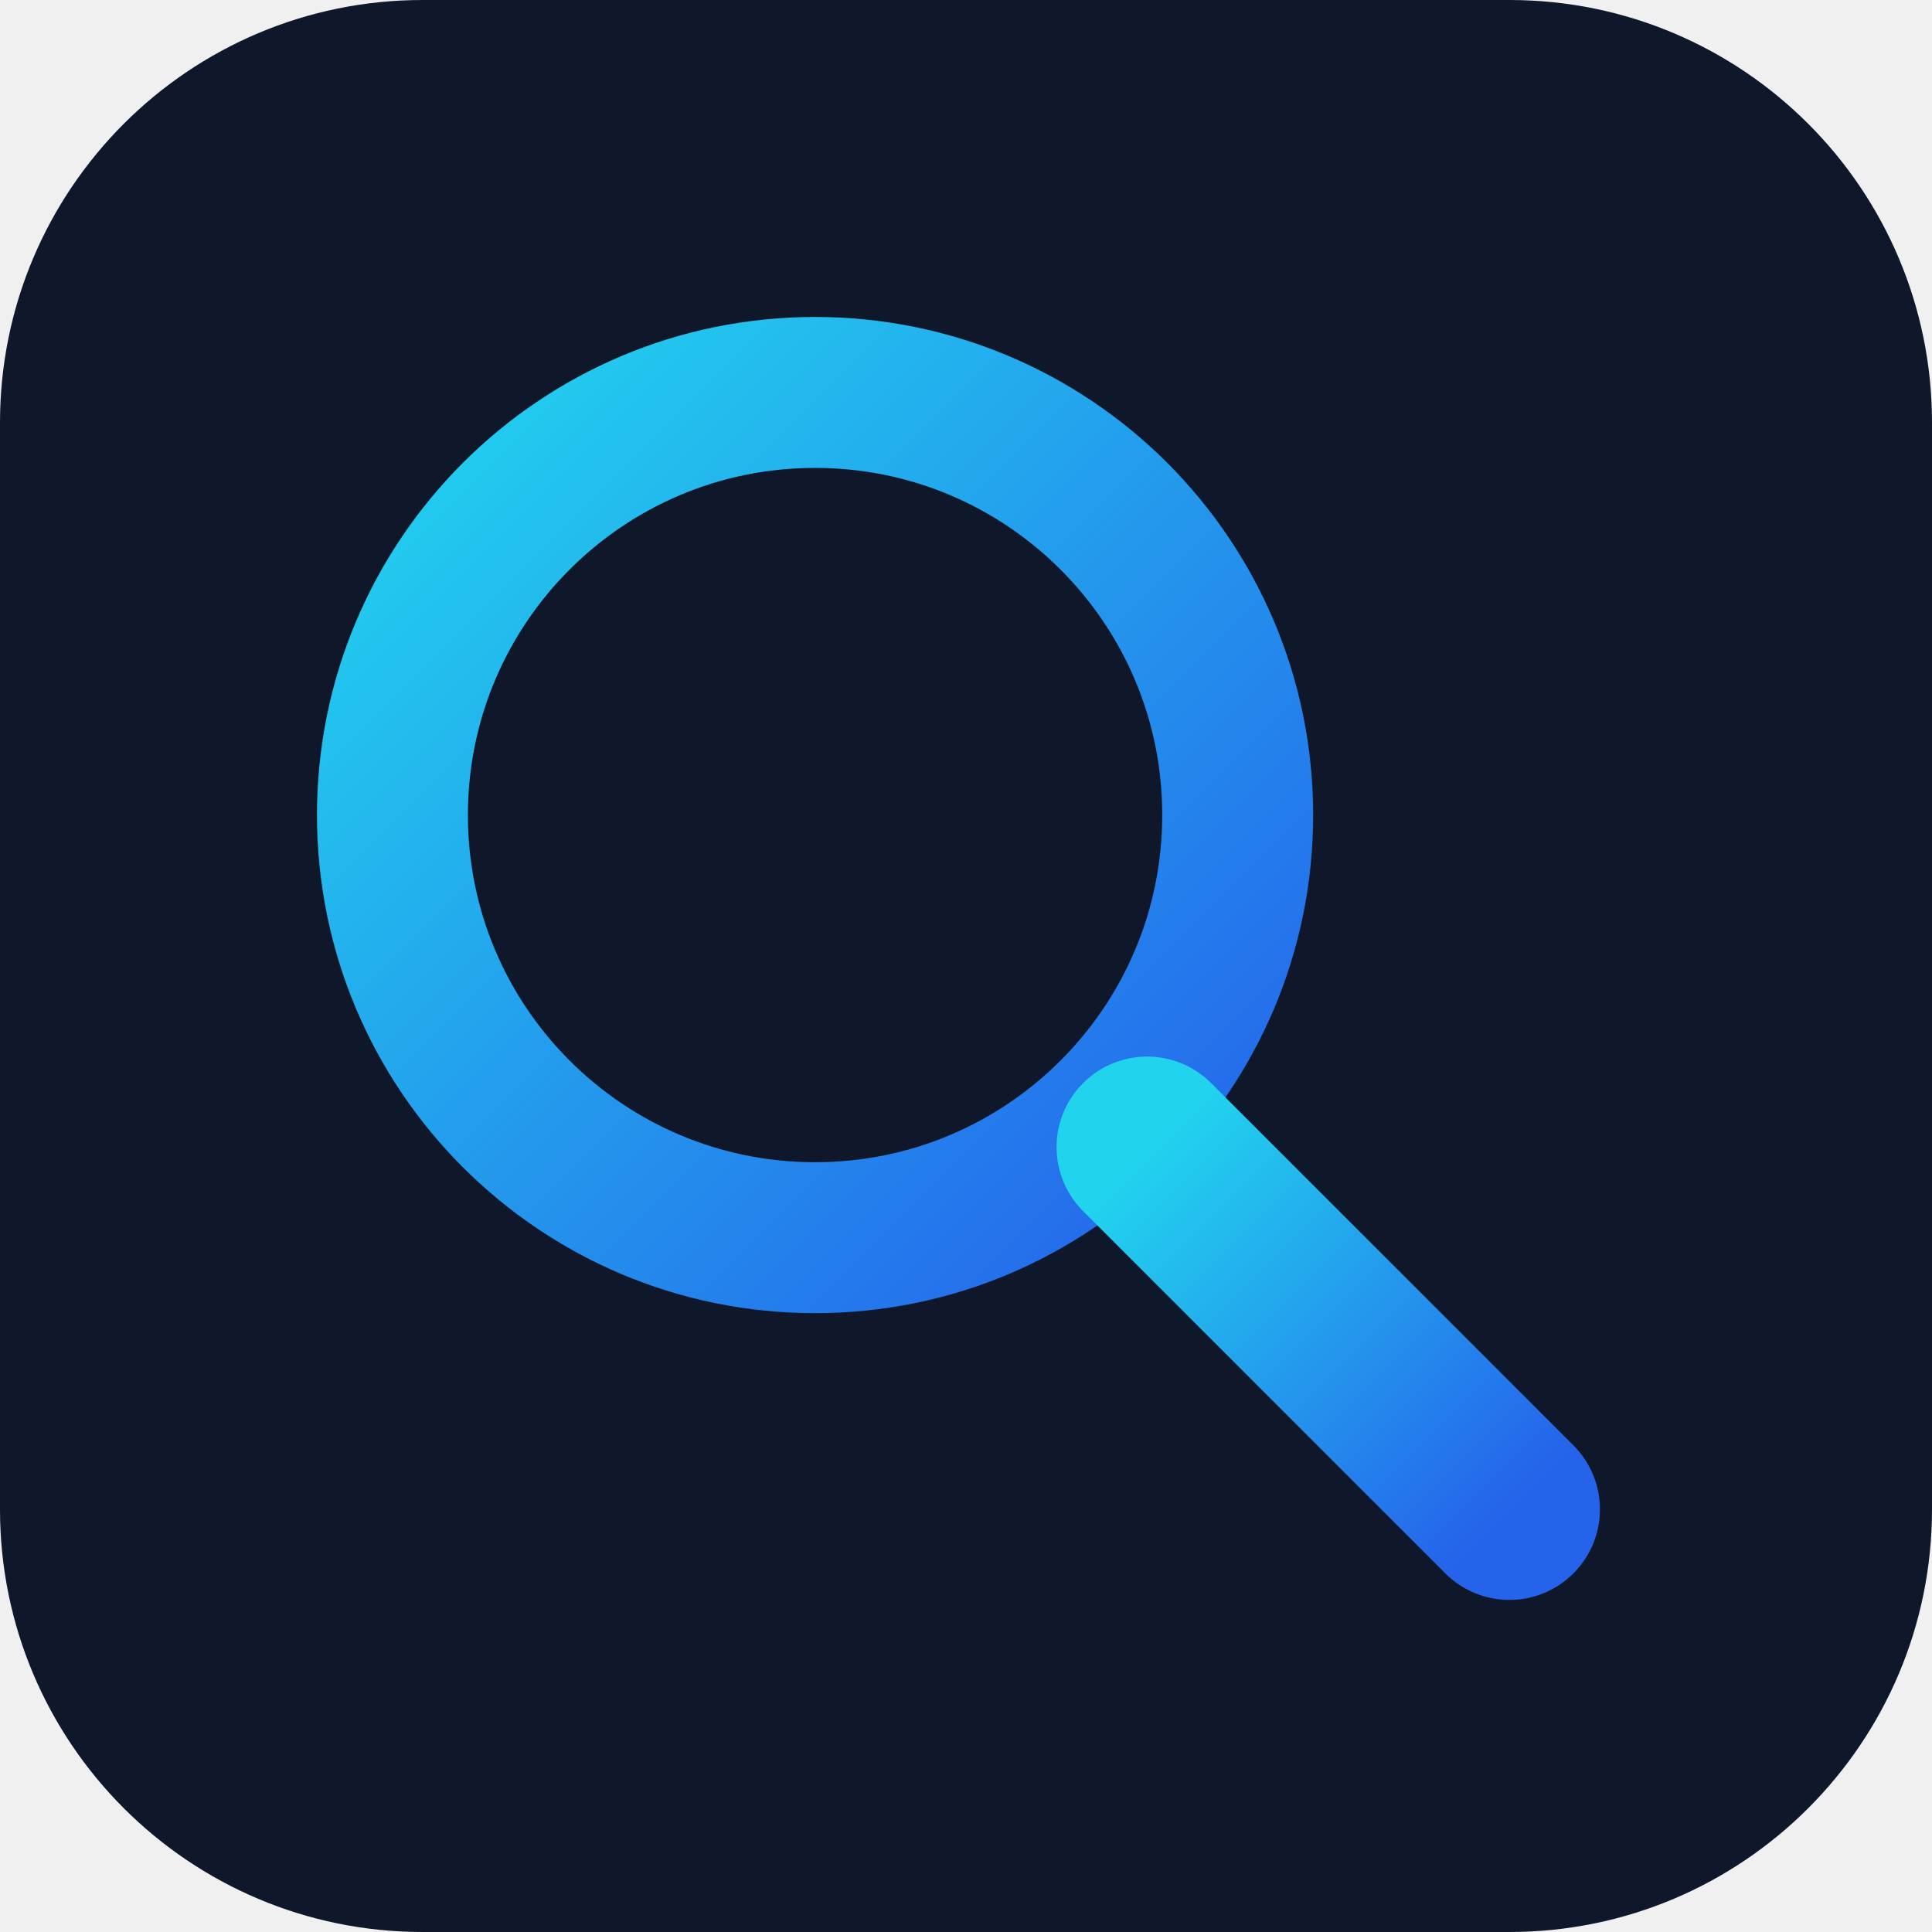
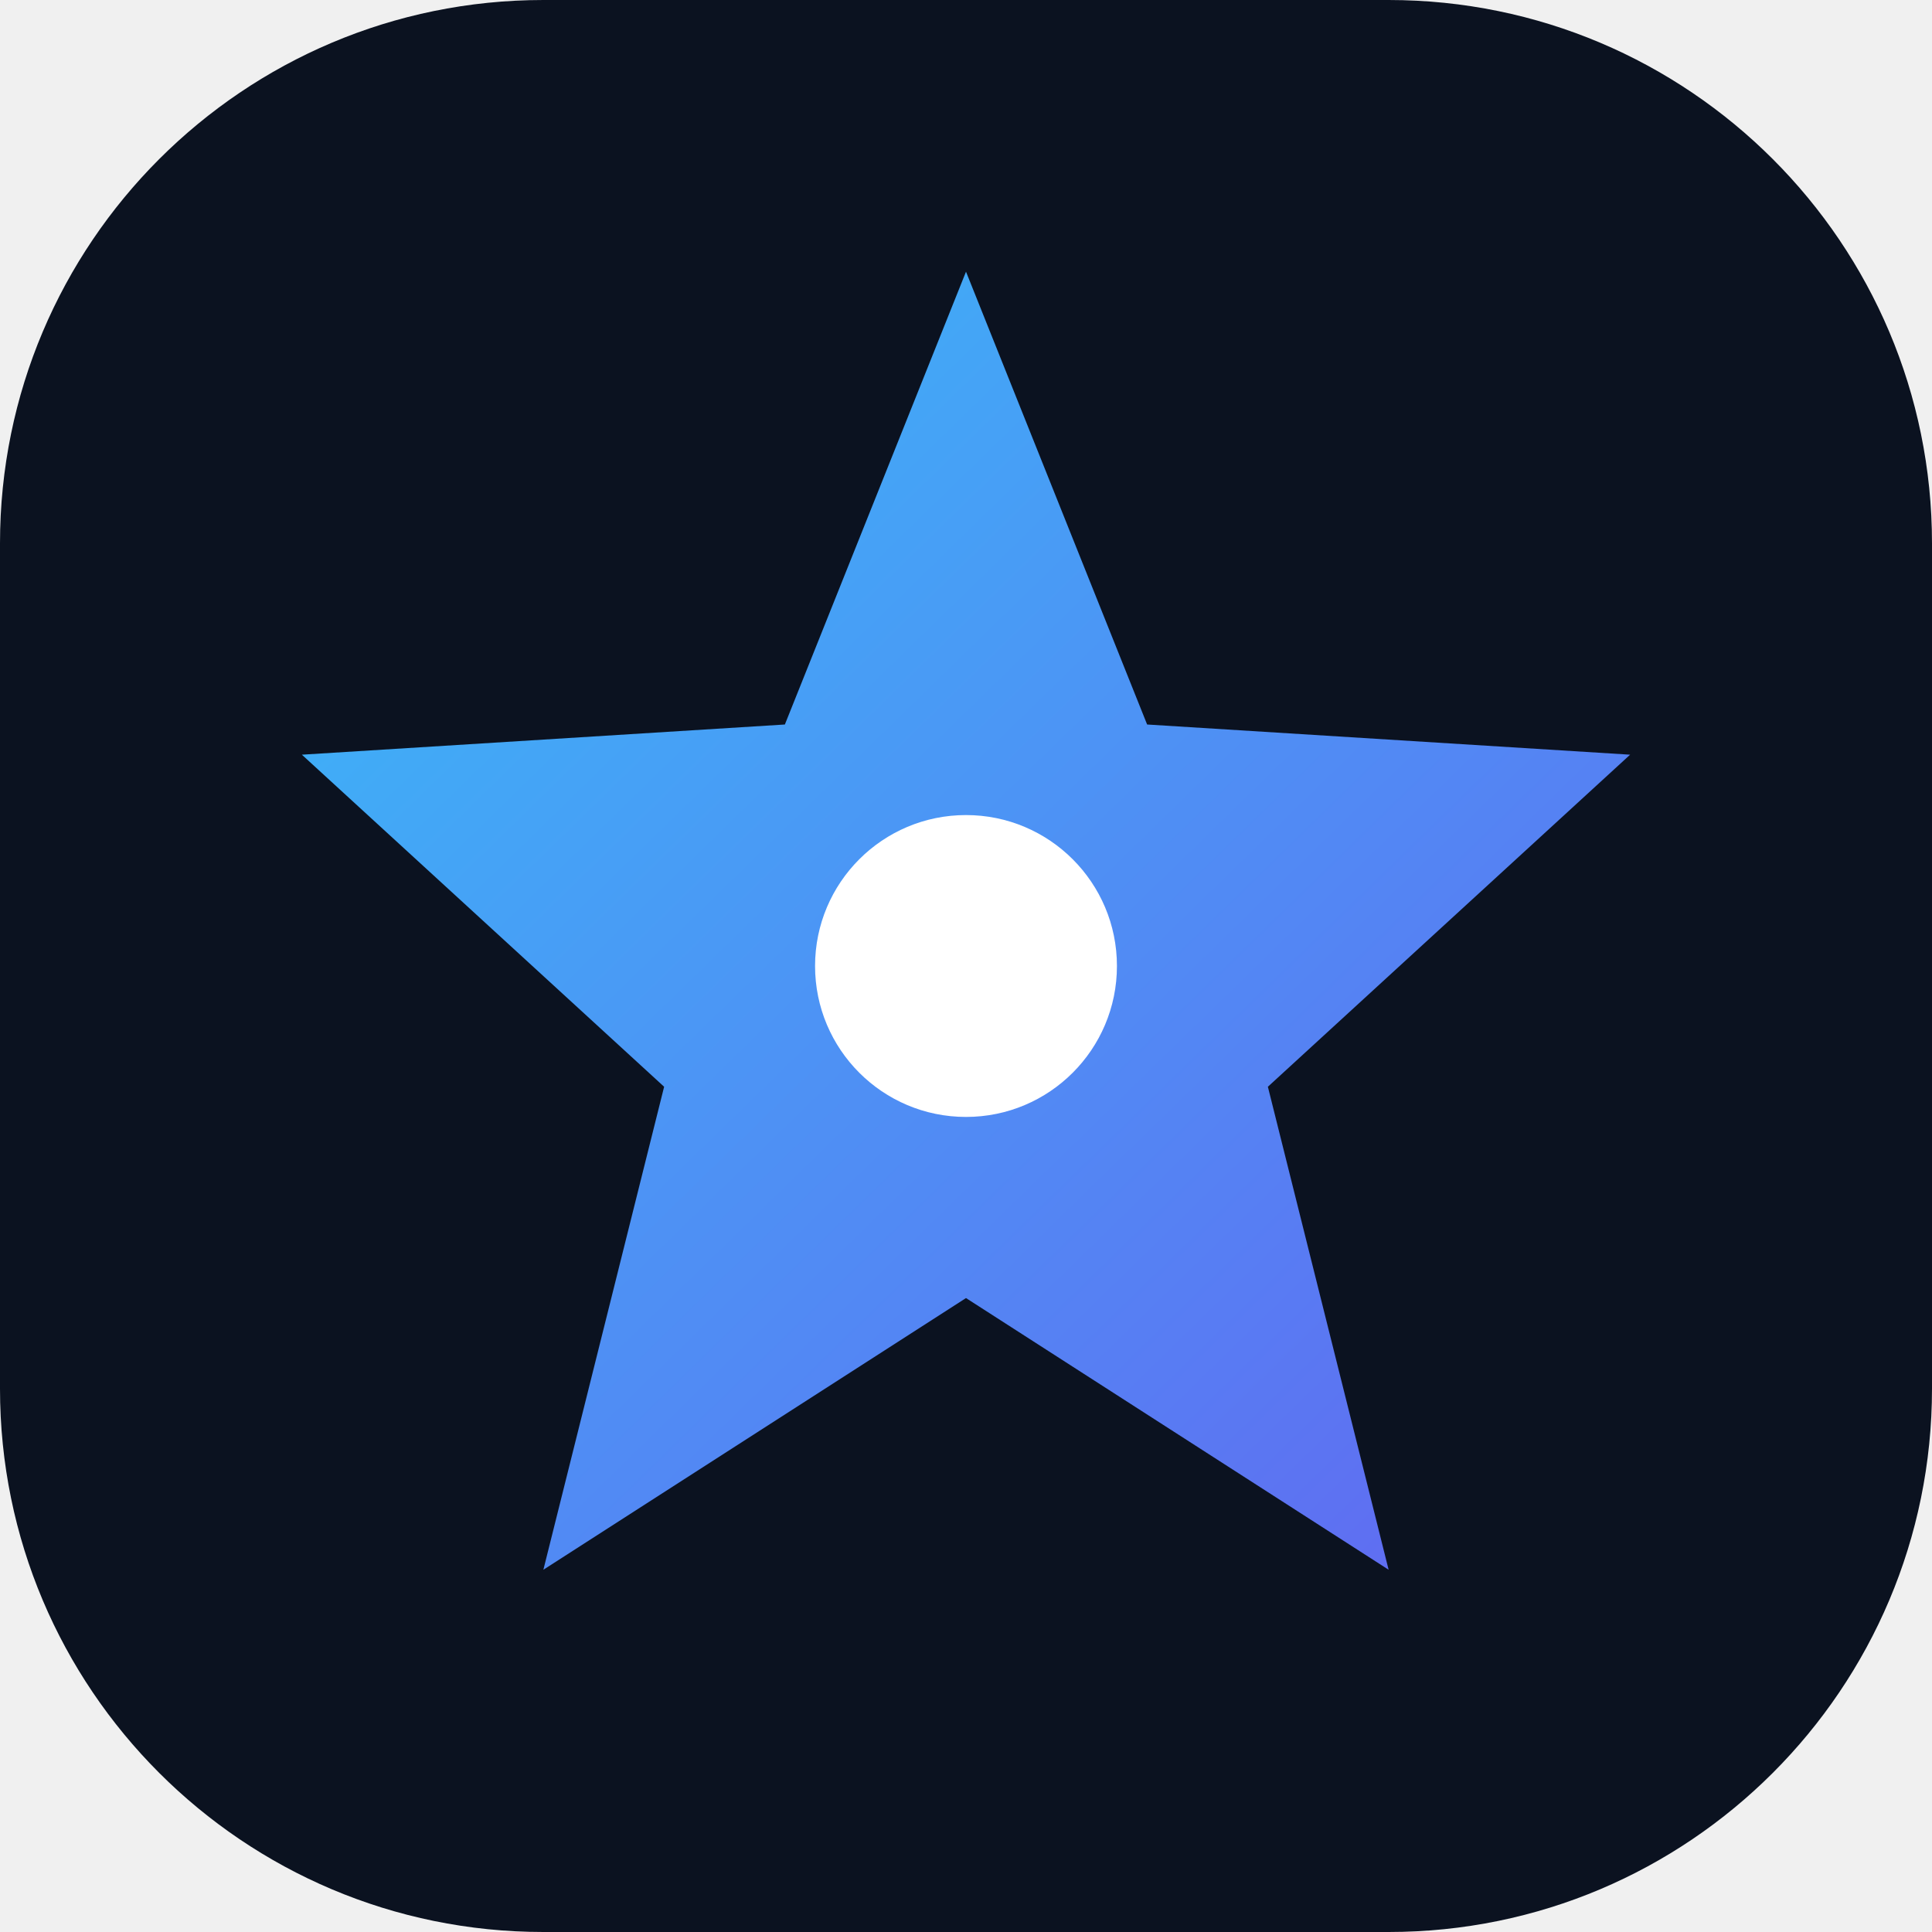
<svg xmlns="http://www.w3.org/2000/svg" viewBox="0 0 64 64">
  <defs>
    <linearGradient id="g" x1="0" y1="0" x2="1" y2="1">
-       <stop offset="0" stop-color="#22d3ee" />
-       <stop offset="1" stop-color="#2563eb" />
+       <stop stop-color="#38bdf8" />
+       <stop offset="1" stop-color="#6366f1" />
    </linearGradient>
  </defs>
-   <rect width="64" height="64" rx="14" fill="#0f172a" />
-   <circle cx="27" cy="27" r="14" fill="none" stroke="url(#g)" stroke-width="5" />
-   <line x1="38" y1="38" x2="50" y2="50" stroke="url(#g)" stroke-width="6" stroke-linecap="round" />
+   <rect width="64" height="64" rx="18" fill="#0b1220" />
+   <path d="M32 9 38 24 54 25 42 36 46 52 32 43 18 52 22 36 10 25 26 24Z" fill="url(#g)" />
+   <circle cx="32" cy="32" r="5" fill="#fff" />
</svg>
